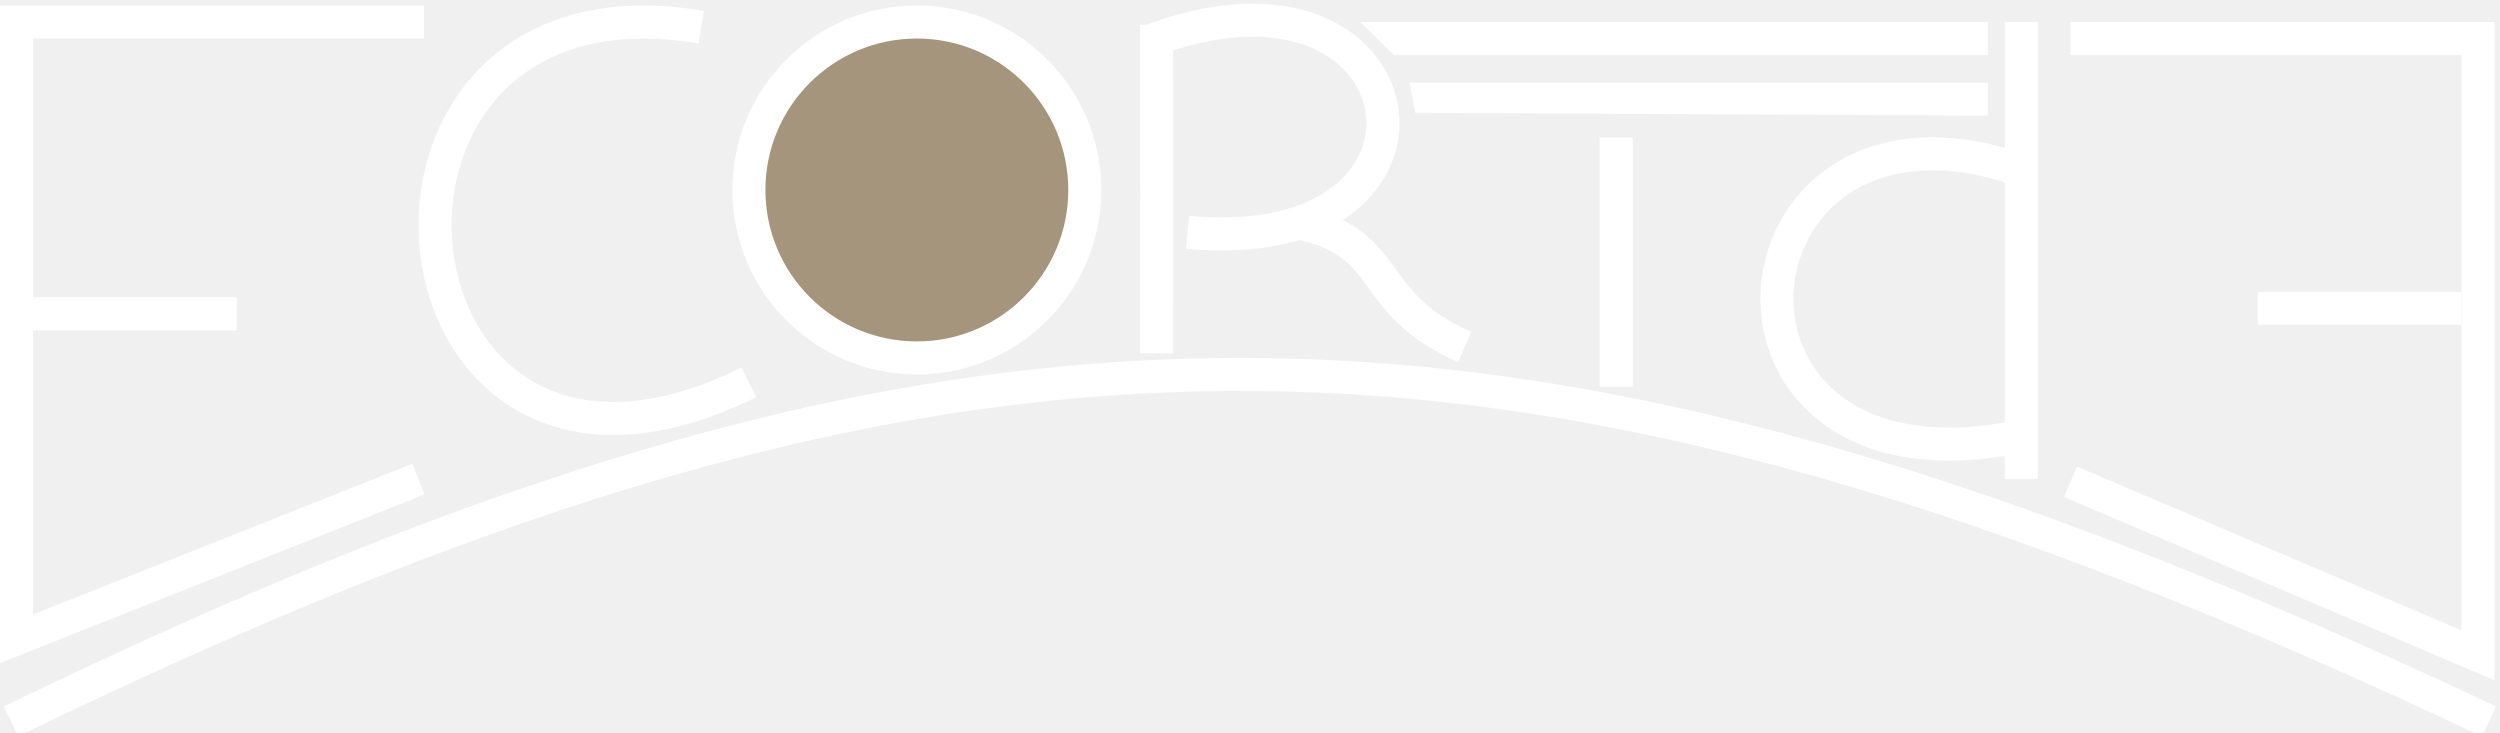
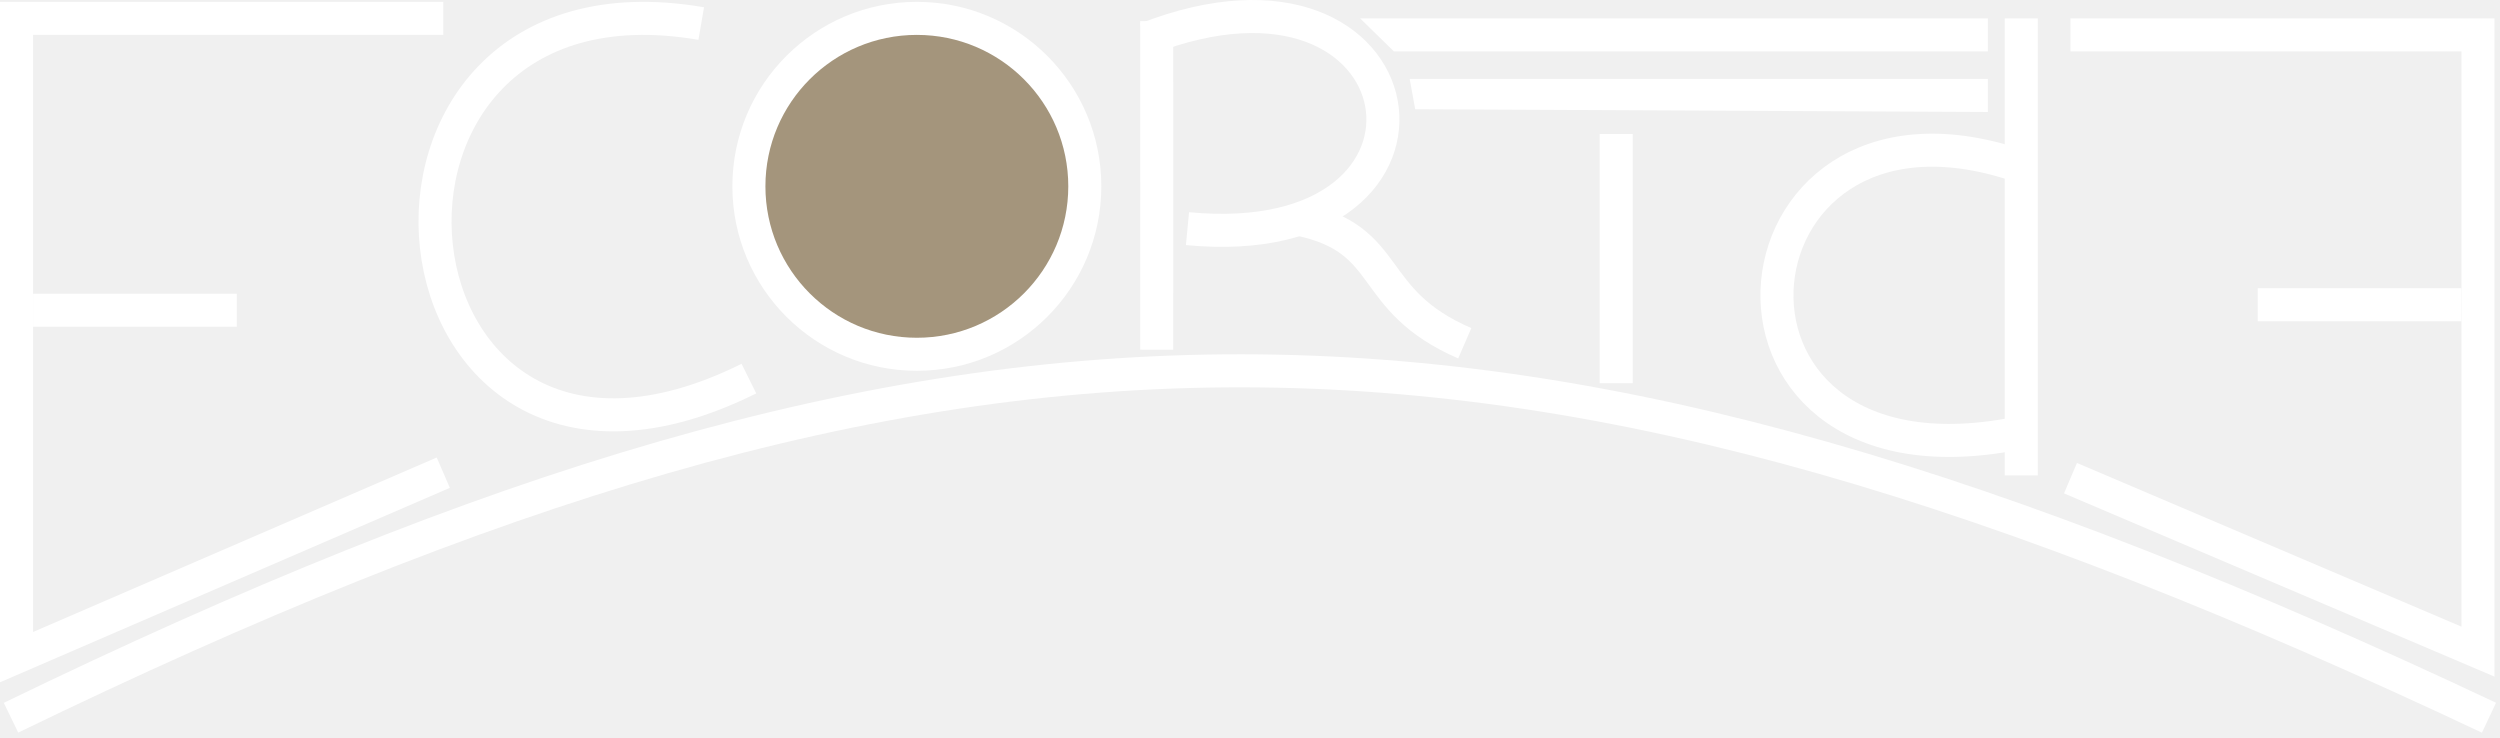
- <svg xmlns="http://www.w3.org/2000/svg" width="454" height="133" viewBox="0 0 454 133" fill="none">
-   <path d="M368.912 31.614C312.298 9.977 303.575 91.439 365.883 79.431" stroke="white" stroke-width="6" />
-   <path d="M447 56H410" stroke="white" stroke-width="6" />
-   <path d="M376 87.5L450 119V7H376" stroke="white" stroke-width="6" />
-   <circle cx="166.5" cy="34.5" r="33.5" fill="white" />
-   <circle cx="166.5" cy="34.5" r="27.5" fill="#A4957C" />
-   <path d="M367.063 4V87" stroke="white" stroke-width="6" />
-   <path d="M247 4H361V10H253.135L247 4Z" fill="white" />
-   <path d="M256 15H361V21L257 20.5L256 15Z" fill="white" />
-   <path d="M236 40.5C253.355 44.18 247.826 55.12 266 63M293.5 25V46.5V70.25" stroke="white" stroke-width="6" />
-   <path d="M215.647 42.185C268.758 47.257 258.972 -12.091 208.11 7.729" stroke="white" stroke-width="6" />
-   <path d="M210.055 64.169L210.067 35.347L210.055 4.5" stroke="white" stroke-width="6" />
-   <path d="M127.342 4.943C56.457 -7.259 67.092 103.627 136 69.419" stroke="white" stroke-width="6" />
-   <path d="M6 57H43" stroke="white" stroke-width="6" />
-   <path d="M76 87L3 116V4H77" stroke="white" stroke-width="6" />
-   <path d="M2 131C175.682 46.76 274.286 47.24 452 131" stroke="white" stroke-width="6" />
+ <svg xmlns="http://www.w3.org/2000/svg" width="454" height="134" viewBox="0 0 454 134" fill="none">
+   <path d="M368.912 30.951C312.298 9.314 303.575 90.776 365.883 78.769" stroke="white" stroke-width="6" />
+   <path d="M447 55.337H410" stroke="white" stroke-width="6" />
+   <path d="M376 86.837L450 118.337V6.337H376" stroke="white" stroke-width="6" />
+   <circle cx="166.5" cy="33.837" r="33.5" fill="white" />
+   <circle cx="166.5" cy="33.837" r="27.5" fill="#A4957C" />
+   <path d="M367.063 3.337V86.337" stroke="white" stroke-width="6" />
+   <path d="M247 3.337H361V9.337H253.135L247 3.337Z" fill="white" />
+   <path d="M256 14.337H361V20.337L257 19.837L256 14.337Z" fill="white" />
+   <path d="M236 39.837C253.355 43.518 247.826 54.457 266 62.337M293.5 24.337V45.837V69.587" stroke="white" stroke-width="6" />
+   <path d="M215.647 41.523C268.758 46.594 258.972 -12.754 208.11 7.066" stroke="white" stroke-width="6" />
+   <path d="M210.055 63.507L210.067 34.685L210.055 3.837" stroke="white" stroke-width="6" />
+   <path d="M127.342 4.28C56.457 -7.922 67.092 102.964 136 68.756" stroke="white" stroke-width="6" />
+   <path d="M6 56.337H43" stroke="white" stroke-width="6" />
+   <path d="M80.5 85.837L3 119.337V3.337H80.5" stroke="white" stroke-width="6" />
+   <path d="M2 130.337C175.682 46.098 274.286 46.578 452 130.337" stroke="white" stroke-width="6" />
</svg>
